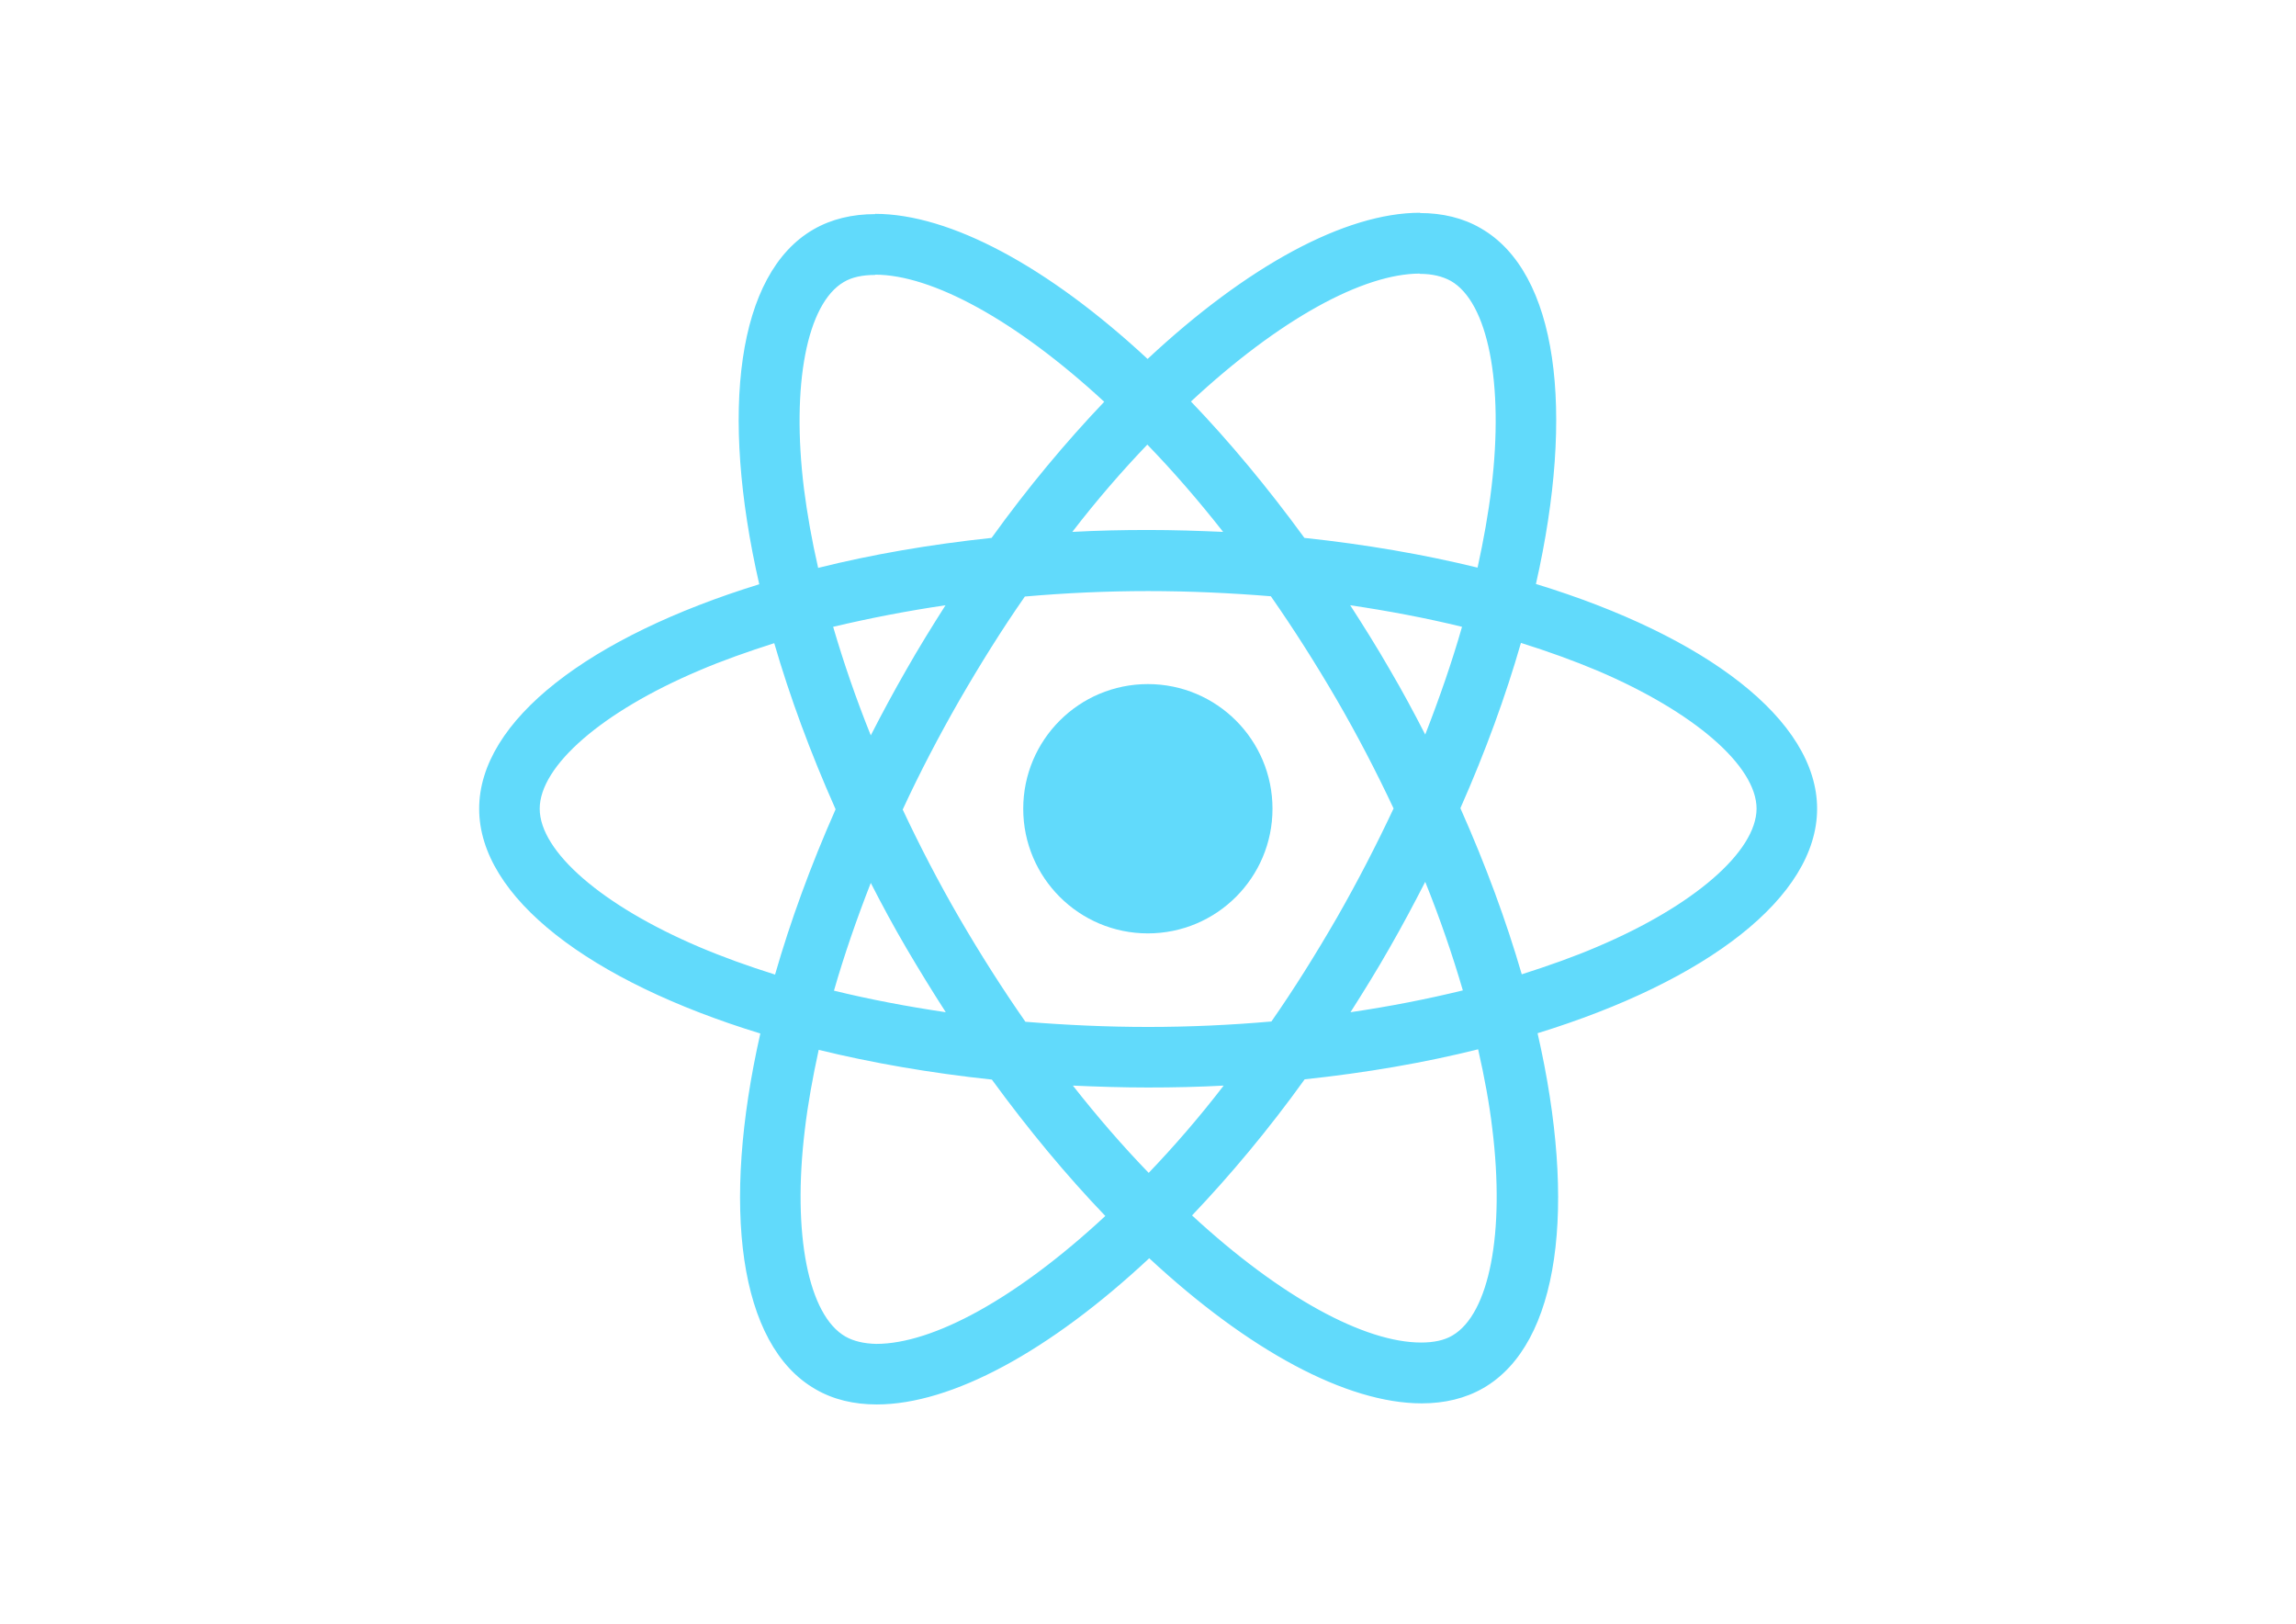
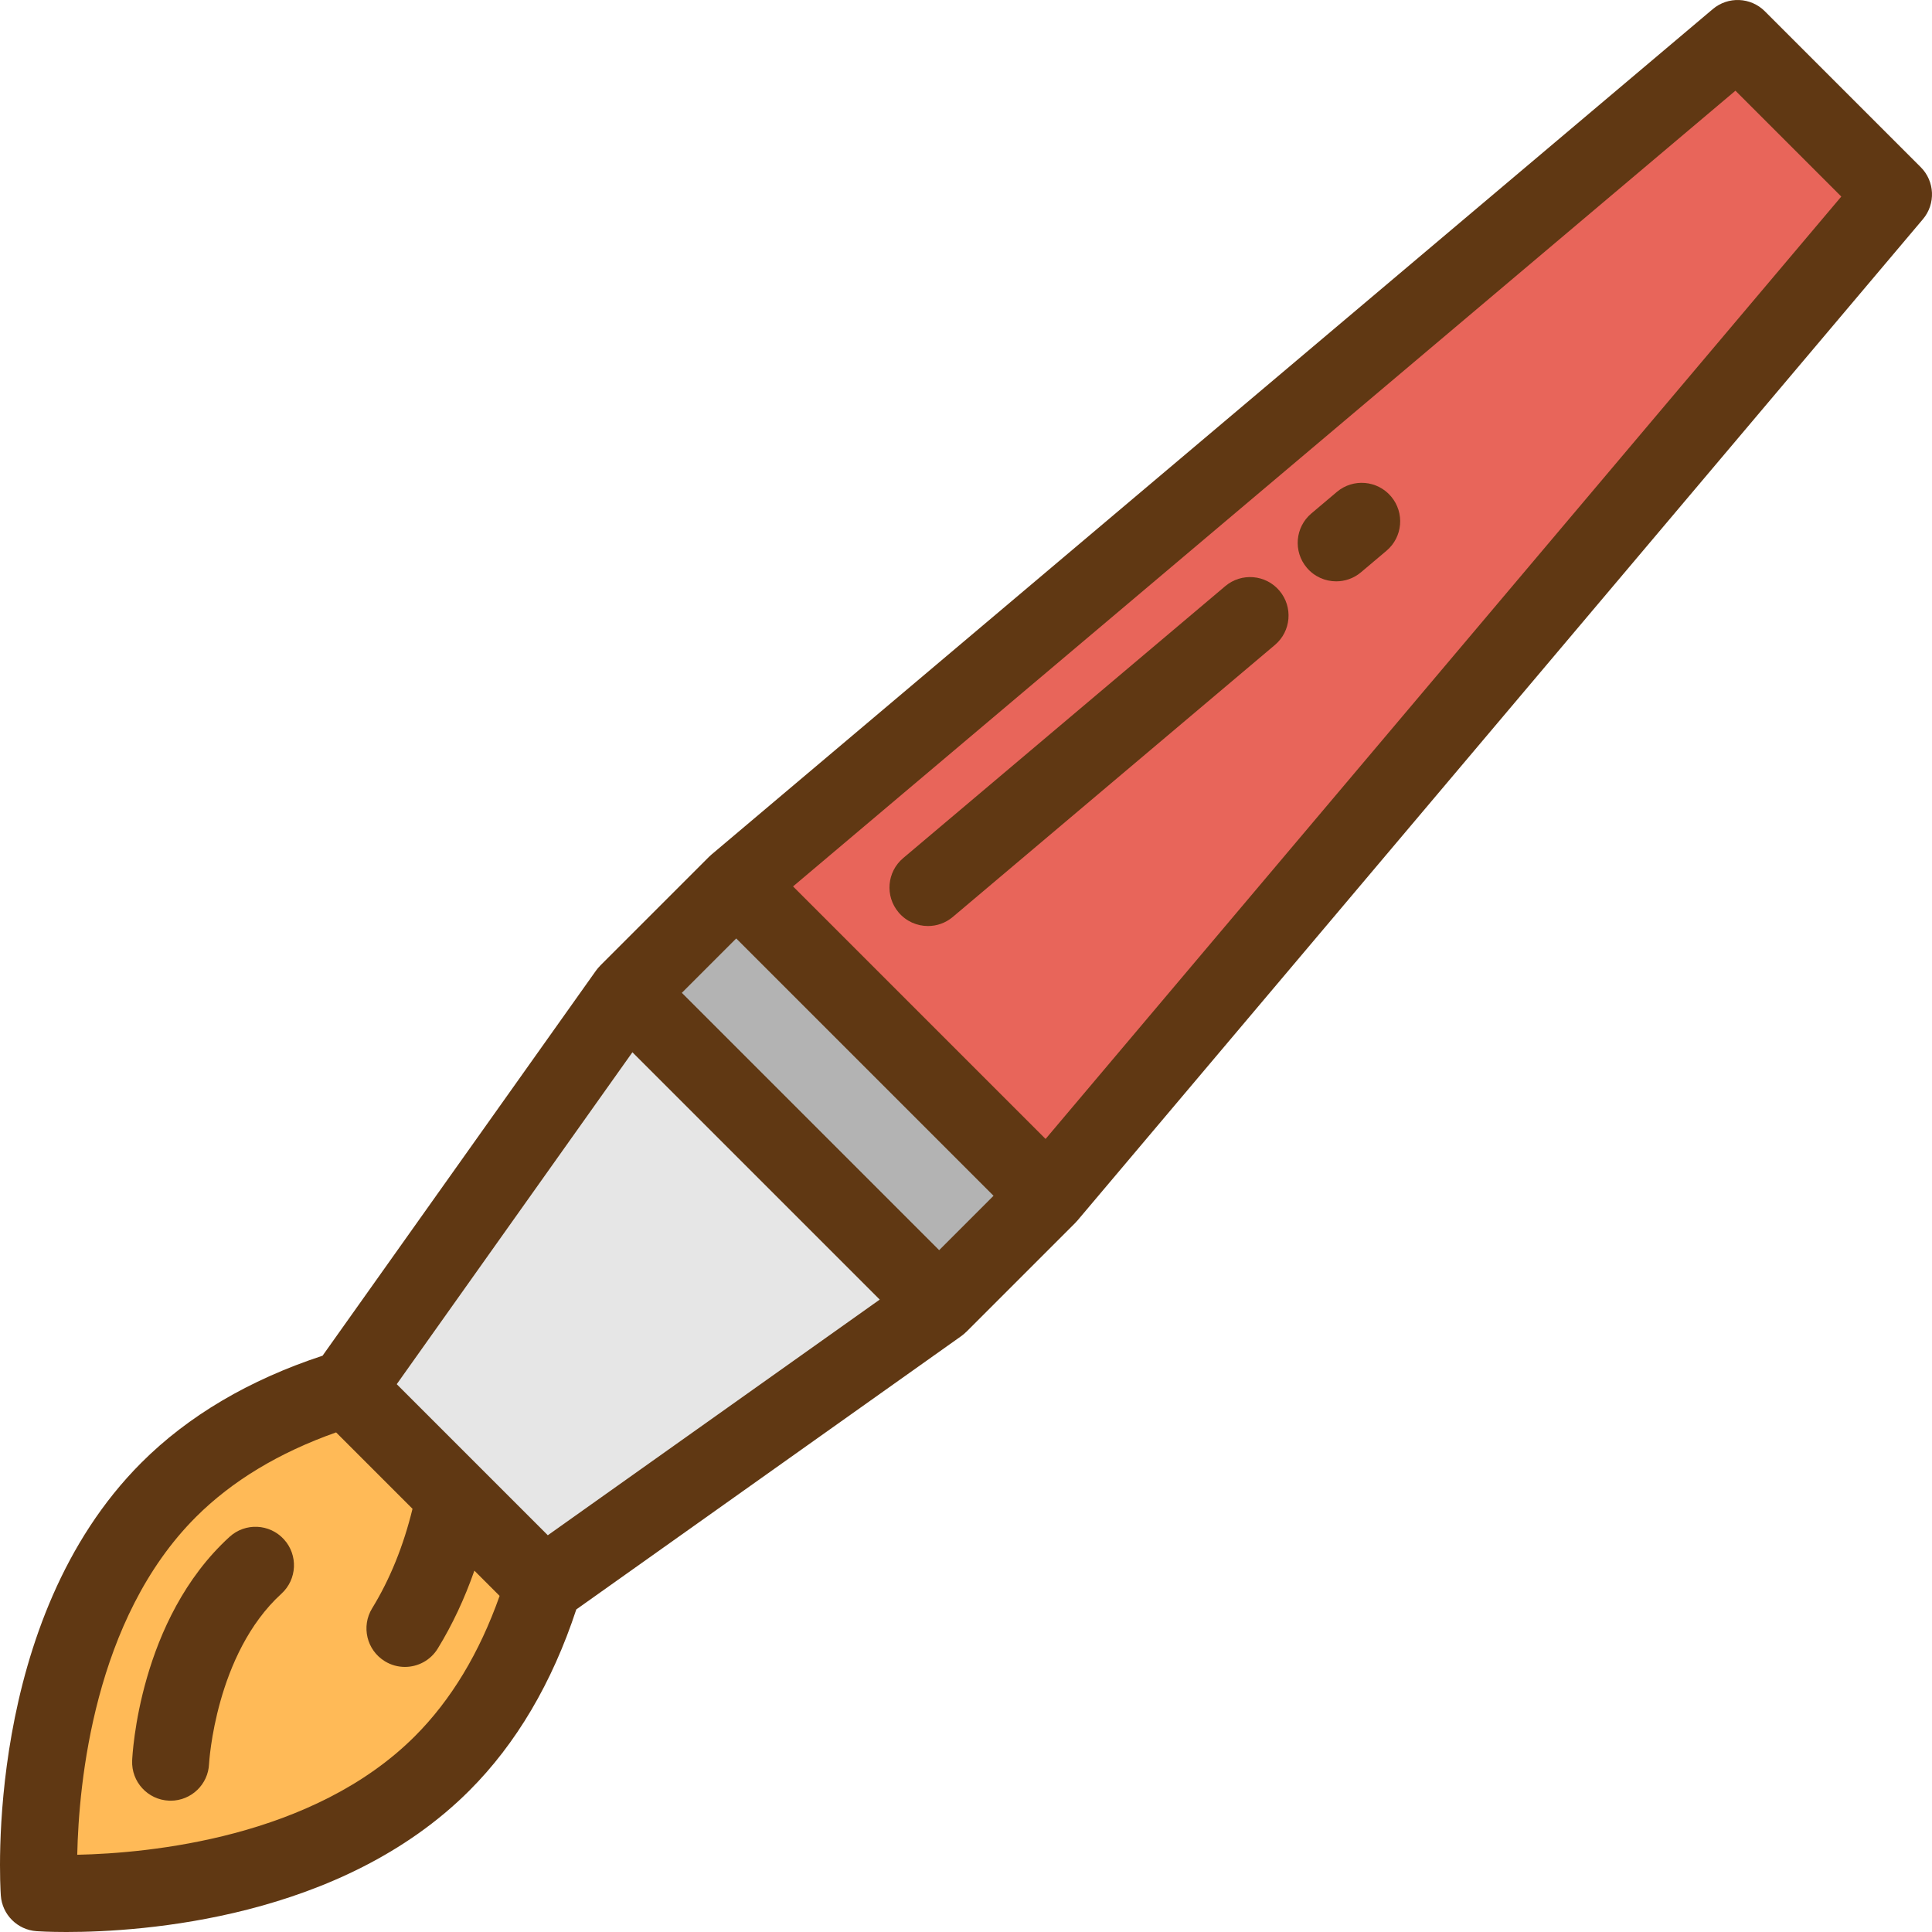
- <svg xmlns="http://www.w3.org/2000/svg" viewBox="0 0 841.9 595.3">
-   <g fill="#61DAFB">
-     <path d="M666.3 296.5c0-32.5-40.7-63.3-103.1-82.4 14.4-63.6 8-114.2-20.2-130.4-6.5-3.8-14.1-5.6-22.4-5.6v22.3c4.6 0 8.3.9 11.4 2.6 13.6 7.8 19.5 37.5 14.9 75.7-1.1 9.4-2.9 19.3-5.1 29.4-19.6-4.8-41-8.5-63.5-10.9-13.5-18.5-27.5-35.3-41.6-50 32.6-30.3 63.2-46.9 84-46.9V78c-27.5 0-63.5 19.6-99.9 53.6-36.4-33.8-72.4-53.2-99.9-53.2v22.3c20.7 0 51.4 16.5 84 46.6-14 14.7-28 31.4-41.3 49.9-22.6 2.4-44 6.1-63.6 11-2.3-10-4-19.7-5.2-29-4.7-38.2 1.1-67.9 14.6-75.8 3-1.8 6.9-2.6 11.5-2.6V78.5c-8.4 0-16 1.8-22.6 5.6-28.1 16.2-34.4 66.7-19.9 130.1-62.2 19.2-102.7 49.9-102.7 82.3 0 32.5 40.7 63.3 103.1 82.4-14.4 63.6-8 114.2 20.2 130.4 6.5 3.8 14.1 5.6 22.5 5.6 27.5 0 63.5-19.6 99.9-53.6 36.4 33.8 72.4 53.2 99.9 53.2 8.4 0 16-1.8 22.6-5.6 28.1-16.2 34.4-66.7 19.9-130.1 62-19.1 102.5-49.9 102.5-82.3zm-130.2-66.7c-3.7 12.9-8.3 26.2-13.5 39.5-4.1-8-8.4-16-13.1-24-4.6-8-9.5-15.8-14.4-23.4 14.2 2.1 27.9 4.7 41 7.9zm-45.8 106.5c-7.8 13.5-15.8 26.3-24.1 38.2-14.9 1.3-30 2-45.2 2-15.1 0-30.2-.7-45-1.9-8.3-11.9-16.4-24.6-24.2-38-7.6-13.1-14.5-26.4-20.8-39.8 6.2-13.4 13.2-26.8 20.7-39.9 7.8-13.5 15.8-26.3 24.1-38.2 14.9-1.3 30-2 45.2-2 15.1 0 30.2.7 45 1.9 8.3 11.9 16.4 24.6 24.2 38 7.6 13.1 14.5 26.4 20.8 39.8-6.3 13.4-13.2 26.8-20.7 39.9zm32.3-13c5.4 13.4 10 26.8 13.8 39.8-13.1 3.2-26.9 5.9-41.2 8 4.9-7.7 9.8-15.6 14.4-23.7 4.6-8 8.9-16.1 13-24.1zM421.2 430c-9.3-9.6-18.6-20.3-27.8-32 9 .4 18.2.7 27.5.7 9.4 0 18.7-.2 27.8-.7-9 11.7-18.3 22.4-27.5 32zm-74.4-58.9c-14.2-2.1-27.9-4.7-41-7.9 3.7-12.9 8.3-26.2 13.5-39.5 4.1 8 8.4 16 13.1 24 4.7 8 9.5 15.8 14.4 23.4zM420.7 163c9.3 9.6 18.6 20.3 27.8 32-9-.4-18.2-.7-27.5-.7-9.4 0-18.7.2-27.8.7 9-11.7 18.3-22.4 27.5-32zm-74 58.9c-4.9 7.7-9.8 15.6-14.4 23.7-4.6 8-8.9 16-13 24-5.4-13.4-10-26.8-13.8-39.8 13.1-3.1 26.9-5.8 41.2-7.9zm-90.5 125.2c-35.4-15.1-58.3-34.9-58.3-50.6 0-15.7 22.9-35.6 58.3-50.6 8.6-3.7 18-7 27.7-10.1 5.7 19.6 13.2 40 22.5 60.9-9.2 20.8-16.6 41.1-22.2 60.6-9.9-3.1-19.3-6.5-28-10.2zM310 490c-13.6-7.8-19.5-37.5-14.9-75.7 1.1-9.4 2.9-19.3 5.1-29.4 19.6 4.8 41 8.5 63.5 10.9 13.5 18.5 27.5 35.3 41.6 50-32.6 30.3-63.2 46.9-84 46.9-4.5-.1-8.3-1-11.3-2.7zm237.2-76.2c4.7 38.2-1.1 67.9-14.6 75.8-3 1.8-6.9 2.6-11.5 2.6-20.7 0-51.4-16.5-84-46.6 14-14.7 28-31.4 41.3-49.9 22.6-2.4 44-6.1 63.6-11 2.3 10.1 4.1 19.8 5.2 29.1zm38.5-66.7c-8.6 3.7-18 7-27.7 10.1-5.7-19.6-13.2-40-22.5-60.9 9.2-20.8 16.6-41.1 22.2-60.6 9.9 3.1 19.3 6.5 28.1 10.2 35.4 15.1 58.3 34.9 58.3 50.6-.1 15.7-23 35.6-58.4 50.6zM320.8 78.4z" />
-     <circle cx="420.9" cy="296.5" r="45.7" />
-     <path d="M520.5 78.1z" />
+ <svg xmlns="http://www.w3.org/2000/svg" version="1.1" id="Layer_1" viewBox="0 0 512 512" xml:space="preserve" width="800px" height="800px" fill="#000000">
+   <g id="SVGRepo_bgCarrier" stroke-width="0" />
+   <g id="SVGRepo_tracerCarrier" stroke-linecap="round" stroke-linejoin="round" />
+   <g id="SVGRepo_iconCarrier">
+     <path style="fill:#FFBA57;" d="M91.849,367.954c-16.499,5.024-33.585,13.299-47.165,26.879 C5.729,433.787,10.391,501.609,10.391,501.609s67.822,4.662,106.778-34.294c13.579-13.579,21.854-30.665,26.879-47.165 L91.849,367.954z" />
+     <polygon style="fill:#E6E6E6;" points="166.271,263.114 91.838,367.942 91.849,367.954 144.047,420.151 144.058,420.162 248.886,345.729 " />
+     <rect x="163.577" y="269.614" transform="matrix(-0.7071 -0.7071 0.7071 -0.7071 173.9061 652.0443)" style="fill:#B3B3B3;" width="116.837" height="40.783" />
+     <polygon style="fill:#E8655A;" points="501.801,51.507 460.493,10.199 195.108,234.275 277.725,316.892 " />
+     <g>
+       <path style="fill:#603813;" d="M509.013,44.295L467.704,2.987c-3.749-3.748-9.743-4-13.791-0.58L188.53,226.483 c-0.099,0.084-0.186,0.177-0.281,0.264c-0.116,0.106-0.238,0.204-0.351,0.317l-28.838,28.837c0,0-0.015,0.022-0.04,0.061 c-0.382,0.388-0.746,0.797-1.065,1.246L85.482,359.277c-19.447,6.4-35.589,15.921-48.009,28.342 C-4.284,429.377,0.012,499.35,0.216,502.309c0.35,5.081,4.395,9.126,9.476,9.476c0.549,0.038,3.393,0.215,7.932,0.215 c19.972,0,72.732-3.448,106.757-37.473c12.42-12.42,21.942-28.562,28.342-48.009l102.069-72.472 c0.45-0.319,0.859-0.682,1.246-1.065c0.038-0.024,0.061-0.04,0.061-0.04l28.837-28.838c0.113-0.113,0.212-0.236,0.318-0.352 c0.087-0.095,0.18-0.182,0.262-0.279L509.593,58.088C513.013,54.037,512.76,48.044,509.013,44.295z M248.887,331.306 l-68.194-68.194l14.414-14.414l68.192,68.192L248.887,331.306z M145.177,406.858l-40.036-40.036l62.454-87.96l65.542,65.542 L145.177,406.858z M109.957,460.104c-26.985,26.985-70.489,31.024-89.487,31.427c0.404-19.009,4.445-62.507,31.427-89.488 c9.56-9.561,22.045-17.095,37.174-22.445l20.25,20.25c-2.391,9.816-5.979,18.675-10.7,26.37 c-2.945,4.802-1.441,11.081,3.361,14.026c1.663,1.021,3.504,1.507,5.324,1.507c3.429,0,6.778-1.73,8.703-4.867 c3.879-6.322,7.111-13.237,9.703-20.646l6.69,6.69C127.052,438.059,119.517,450.544,109.957,460.104z M277.09,301.833 l-66.924-66.924L459.909,24.039l28.051,28.051L277.09,301.833z" />
+       <path style="fill:#603813;" d="M324.702,155.338l-85.362,72.076c-4.304,3.634-4.846,10.068-1.213,14.372 c2.017,2.39,4.897,3.62,7.798,3.62c2.323,0,4.66-0.789,6.574-2.406l85.362-72.076c4.304-3.634,4.846-10.068,1.213-14.372 C335.442,152.248,329.005,151.705,324.702,155.338z" />
+       <path style="fill:#603813;" d="M354.284,130.361l-6.762,5.71c-4.304,3.634-4.846,10.069-1.213,14.372 c2.018,2.39,4.897,3.619,7.798,3.619c2.323,0,4.661-0.789,6.575-2.406l6.762-5.71c4.304-3.634,4.846-10.069,1.213-14.372 C365.022,127.27,358.587,126.728,354.284,130.361z" />
+       <path style="fill:#603813;" d="M60.835,407.278c-23.998,21.891-25.75,57.788-25.812,59.304c-0.234,5.628,4.141,10.378,9.768,10.612 c0.144,0.006,0.287,0.009,0.429,0.009c5.438,0,9.955-4.293,10.183-9.777c0.012-0.287,1.677-29.113,19.179-45.078 c4.161-3.796,4.458-10.247,0.662-14.408C71.446,403.778,64.996,403.482,60.835,407.278z" />
+     </g>
  </g>
</svg>
